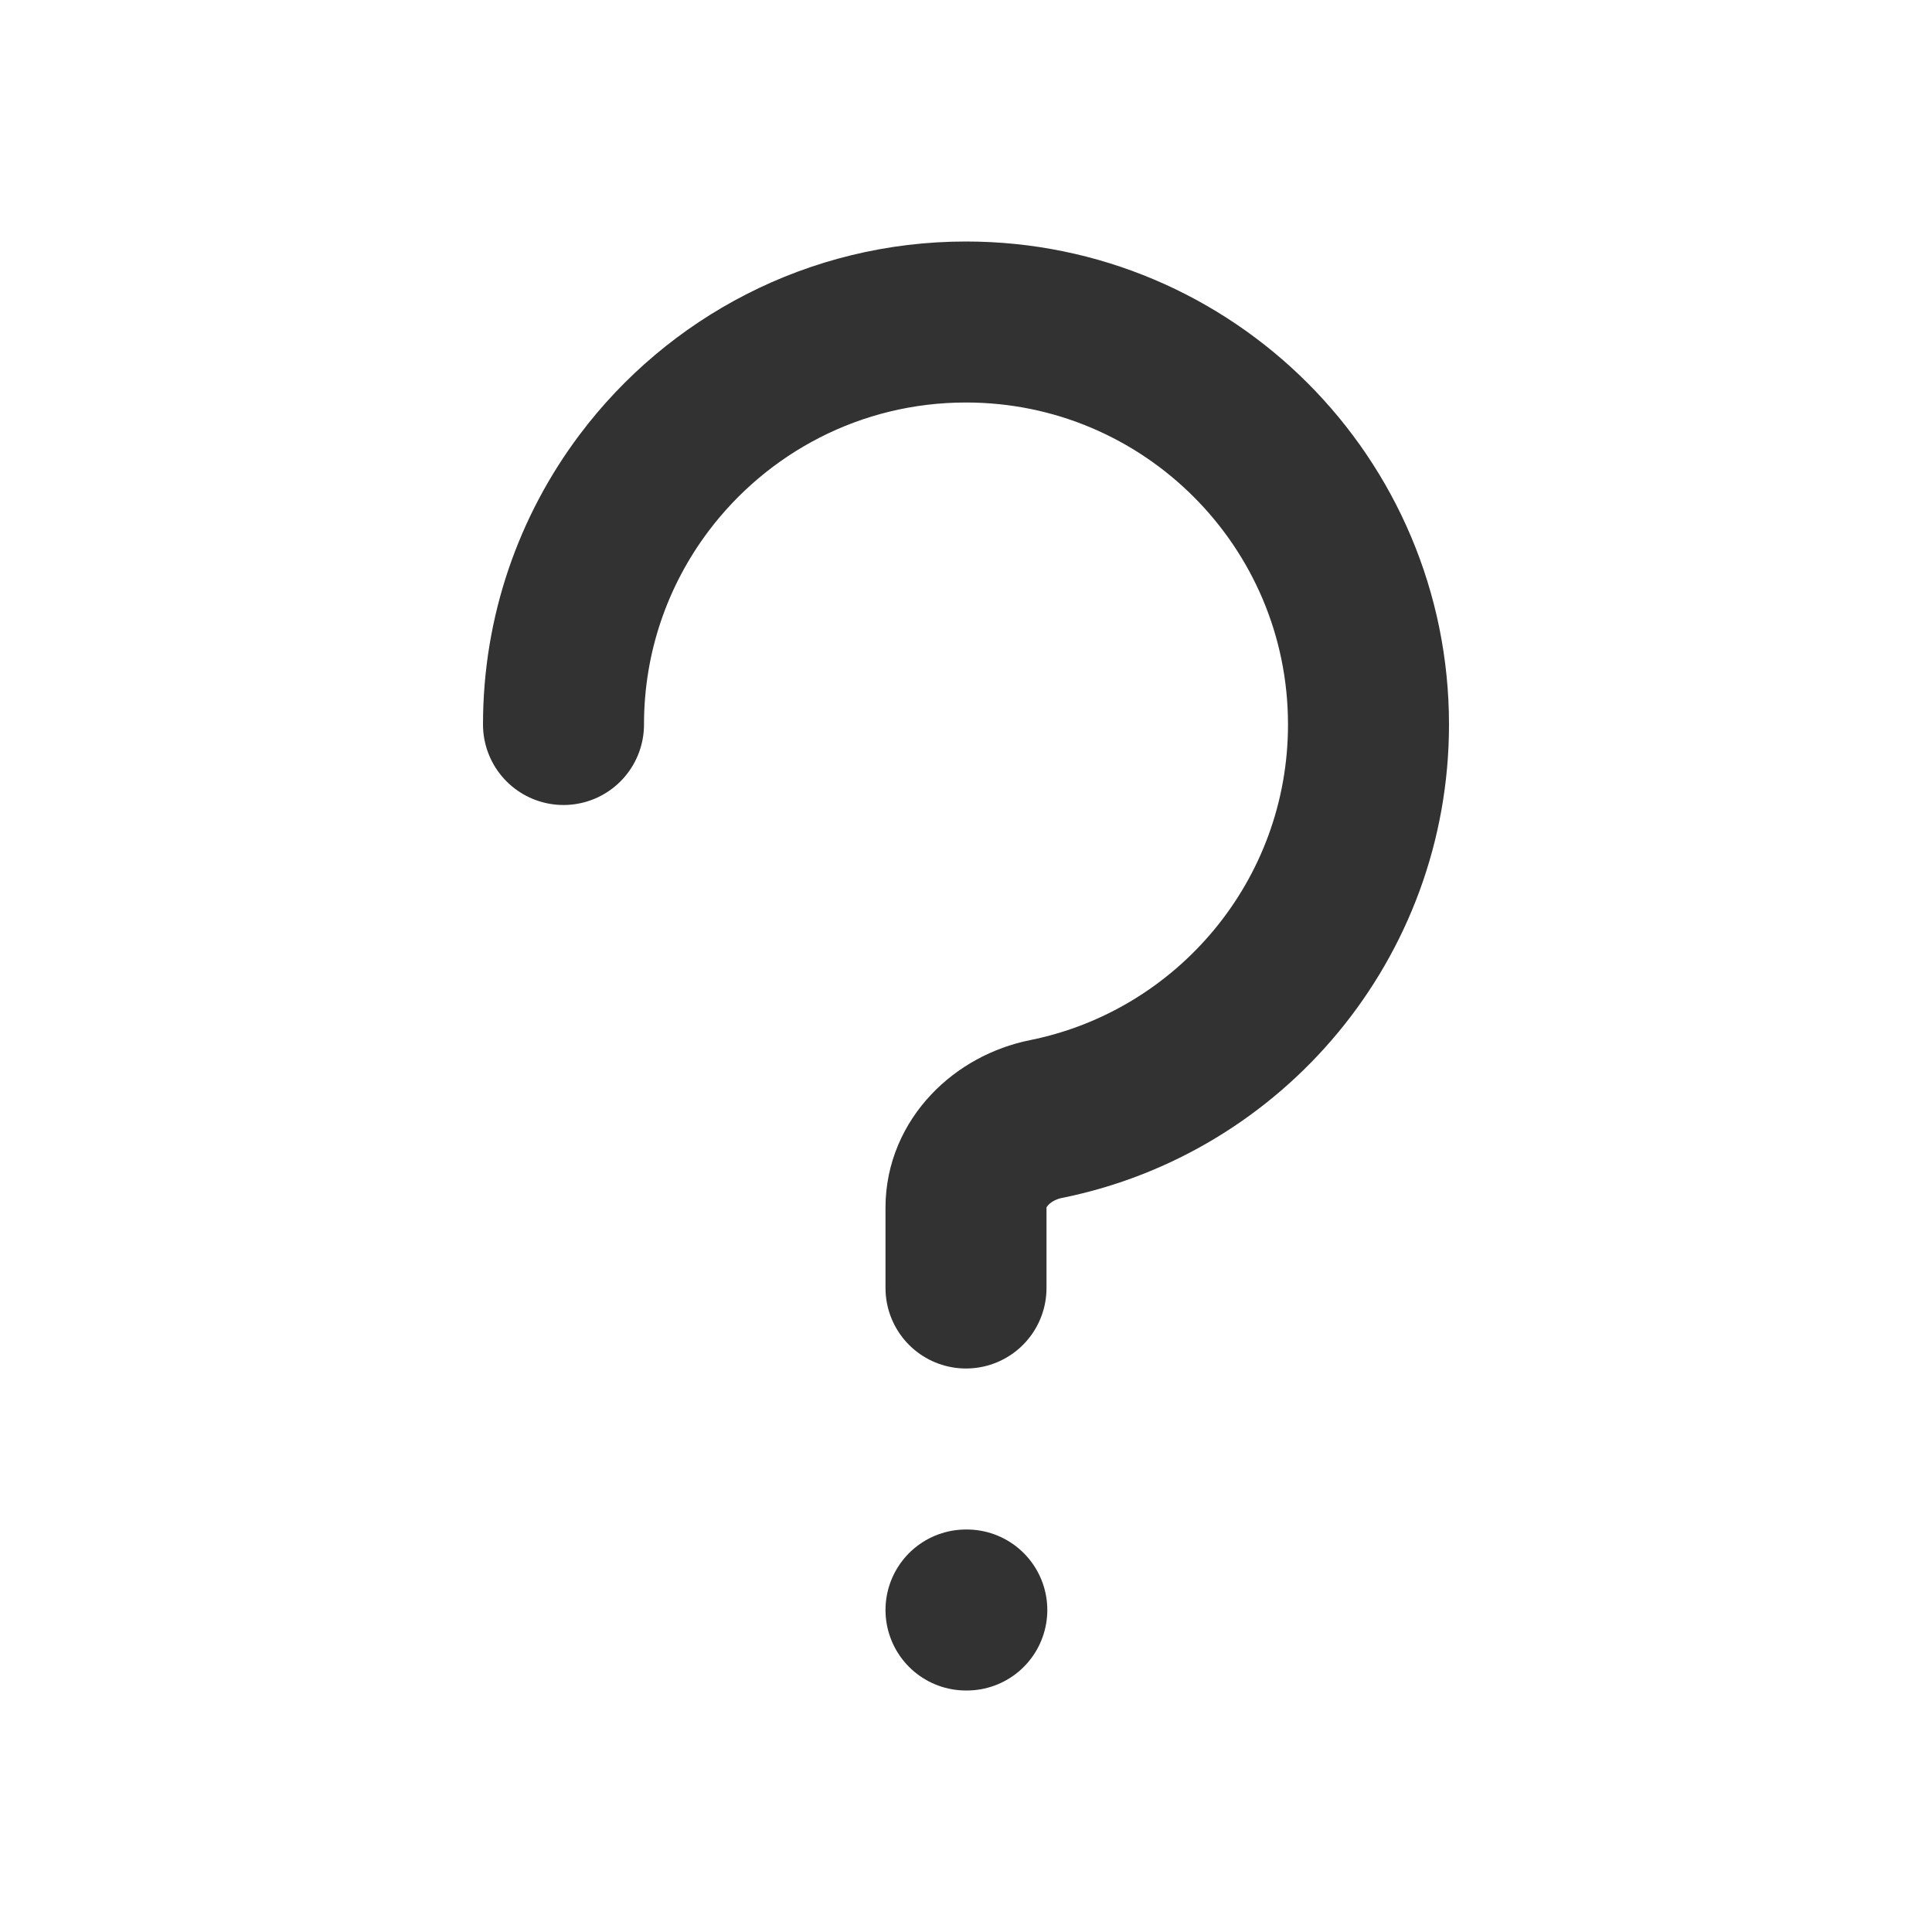
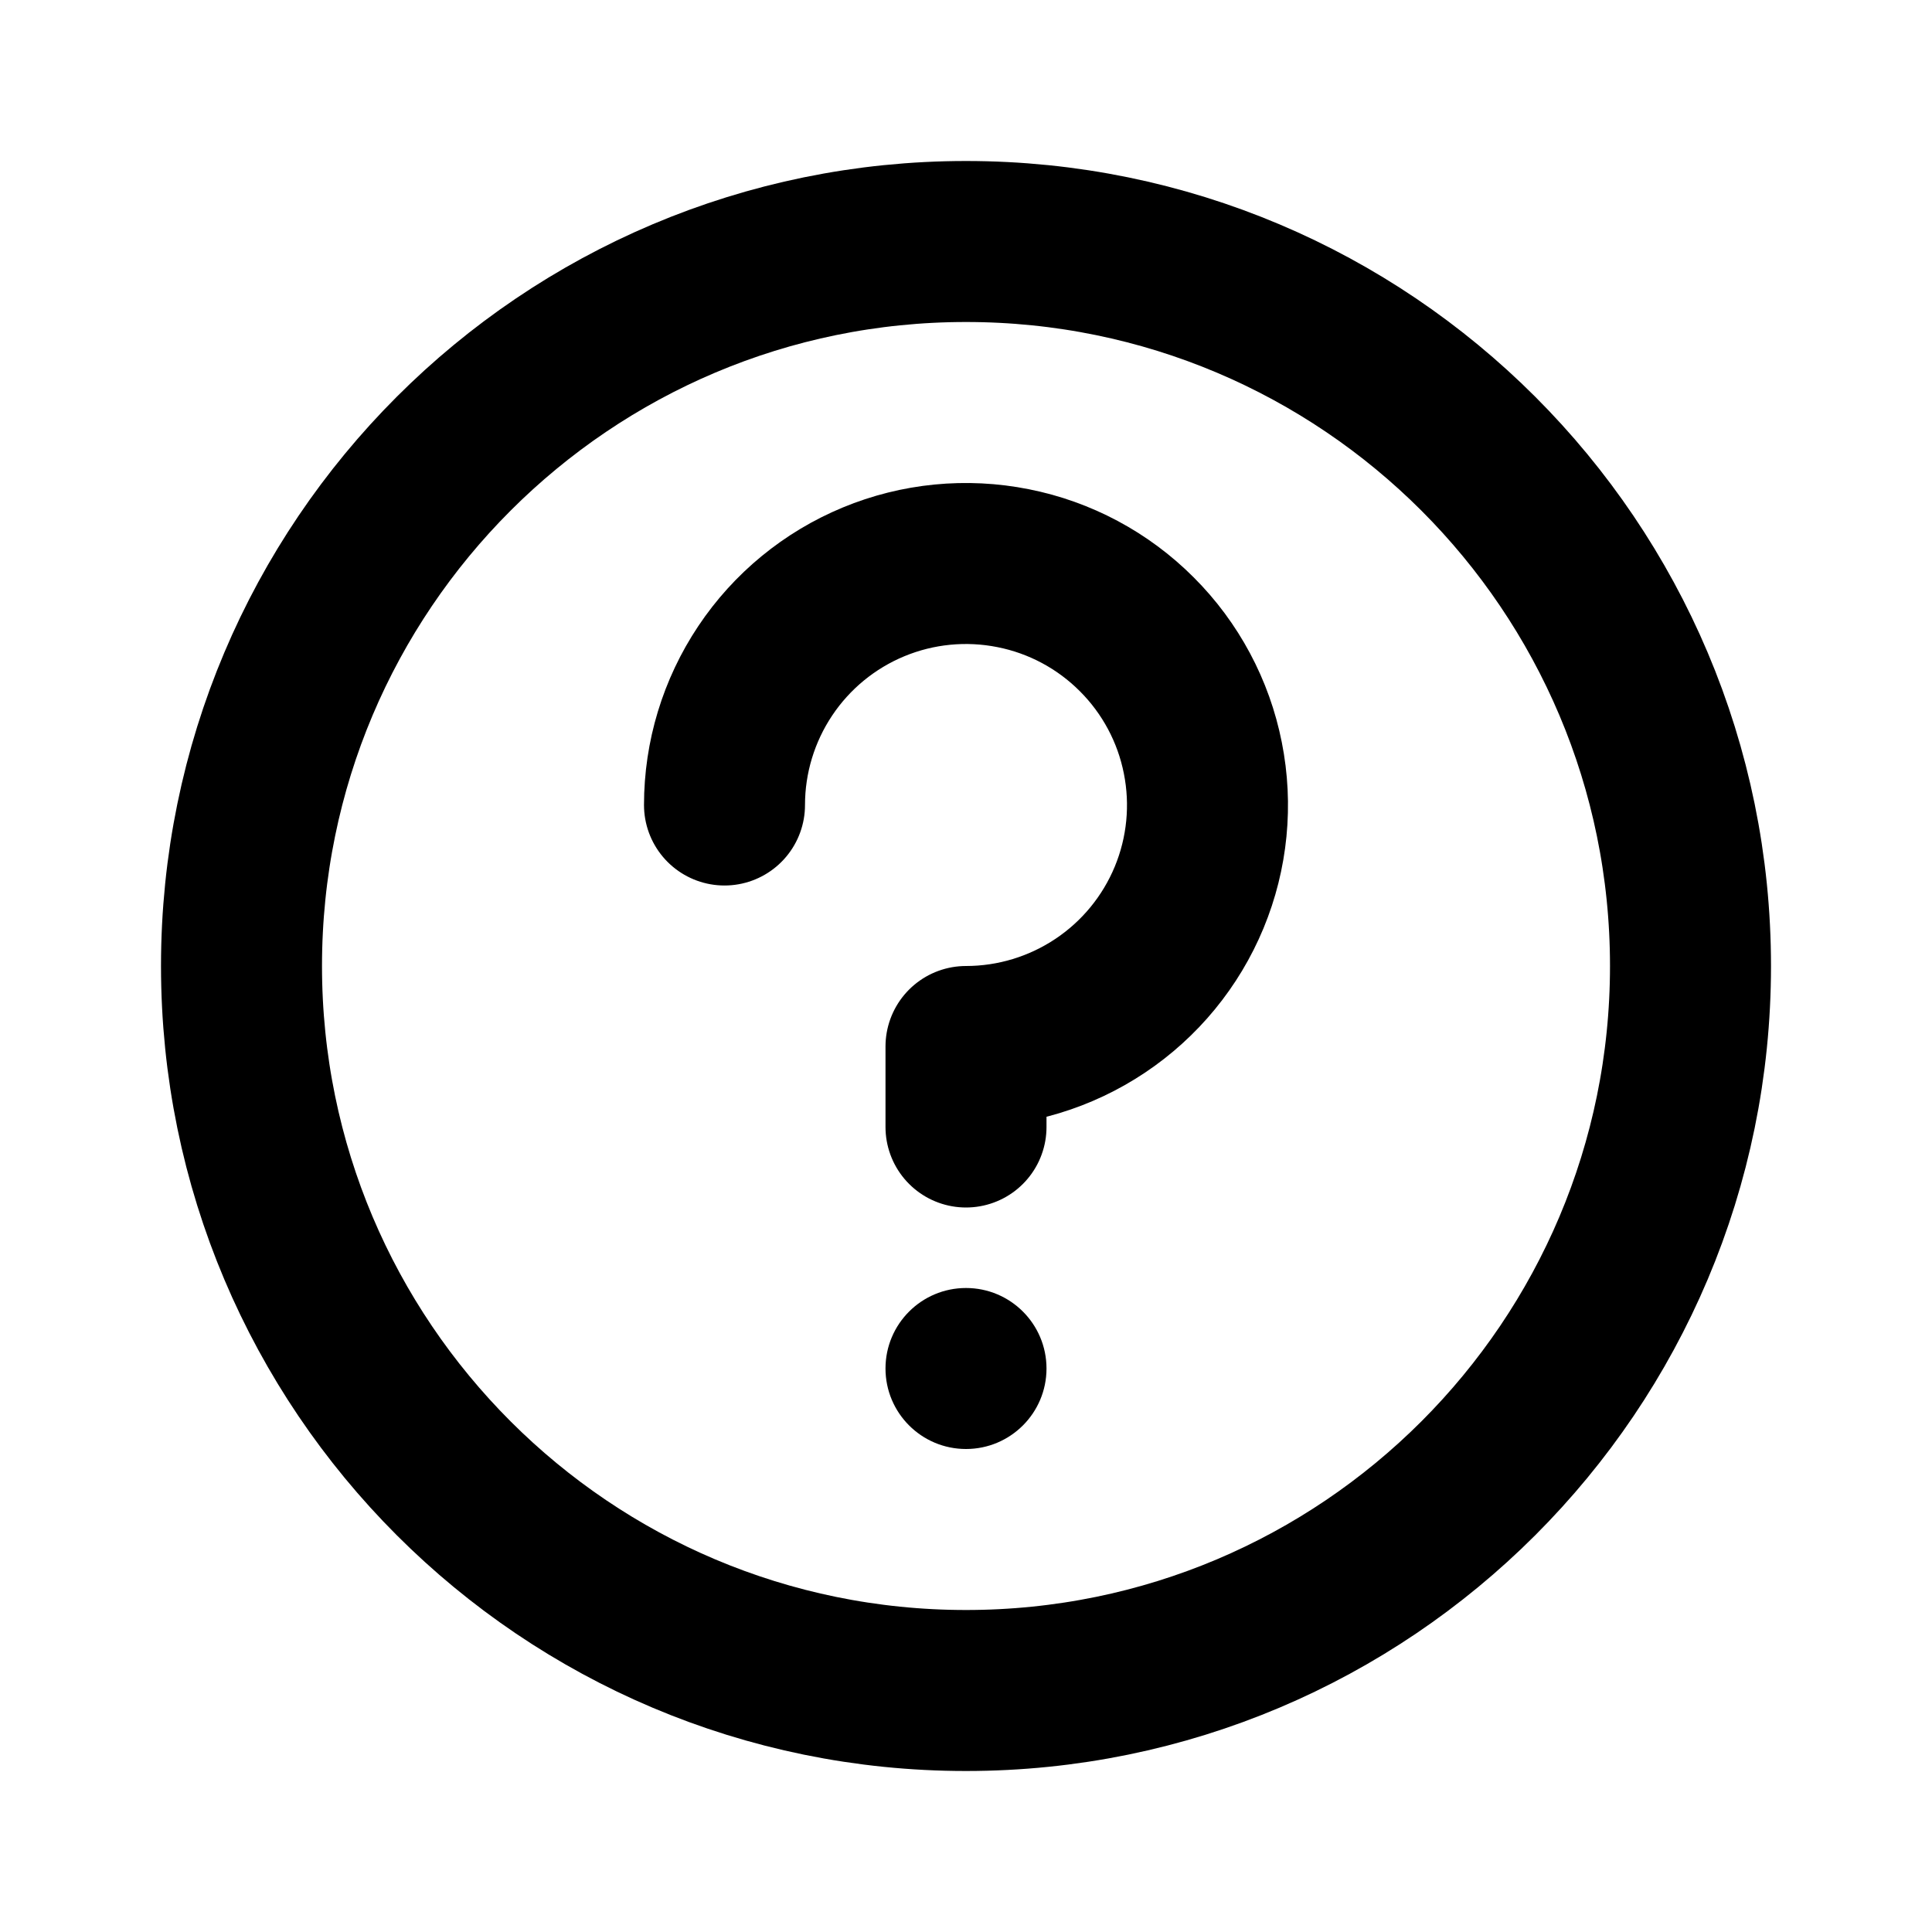
<svg xmlns="http://www.w3.org/2000/svg" width="800px" height="800px" viewBox="0 0 24 24" fill="none">
-   <path d="M12 20H12.01" stroke="#323232" stroke-width="2" stroke-linecap="round" stroke-linejoin="round" />
-   <path d="M7 9C7 7.874 7.372 6.836 8 6C8.912 4.786 10.364 4 12 4C14.761 4 17 6.239 17 9C17 11.421 15.279 13.441 12.994 13.901C12.452 14.01 12 14.448 12 15V15V16" stroke="#323232" stroke-width="2" stroke-linecap="round" />
+   <path d="M9 10C9 9.407 9.176 8.827 9.506 8.333C9.835 7.84 10.304 7.455 10.852 7.228C11.4 7.001 12.003 6.942 12.585 7.058C13.167 7.173 13.702 7.459 14.121 7.879C14.541 8.298 14.827 8.833 14.942 9.415C15.058 9.997 14.999 10.6 14.772 11.148C14.545 11.696 14.16 12.165 13.667 12.494C13.173 12.824 12.593 13 12 13V14M21 12C21 16.971 16.971 21 12 21C7.029 21 3 16.971 3 12C3 7.029 7.029 3 12 3C16.971 3 21 7.029 21 12Z" stroke="#000000" stroke-width="2" stroke-linecap="round" stroke-linejoin="round" />
+   <circle cx="12" cy="17" r="1" fill="#000000" />
</svg>
